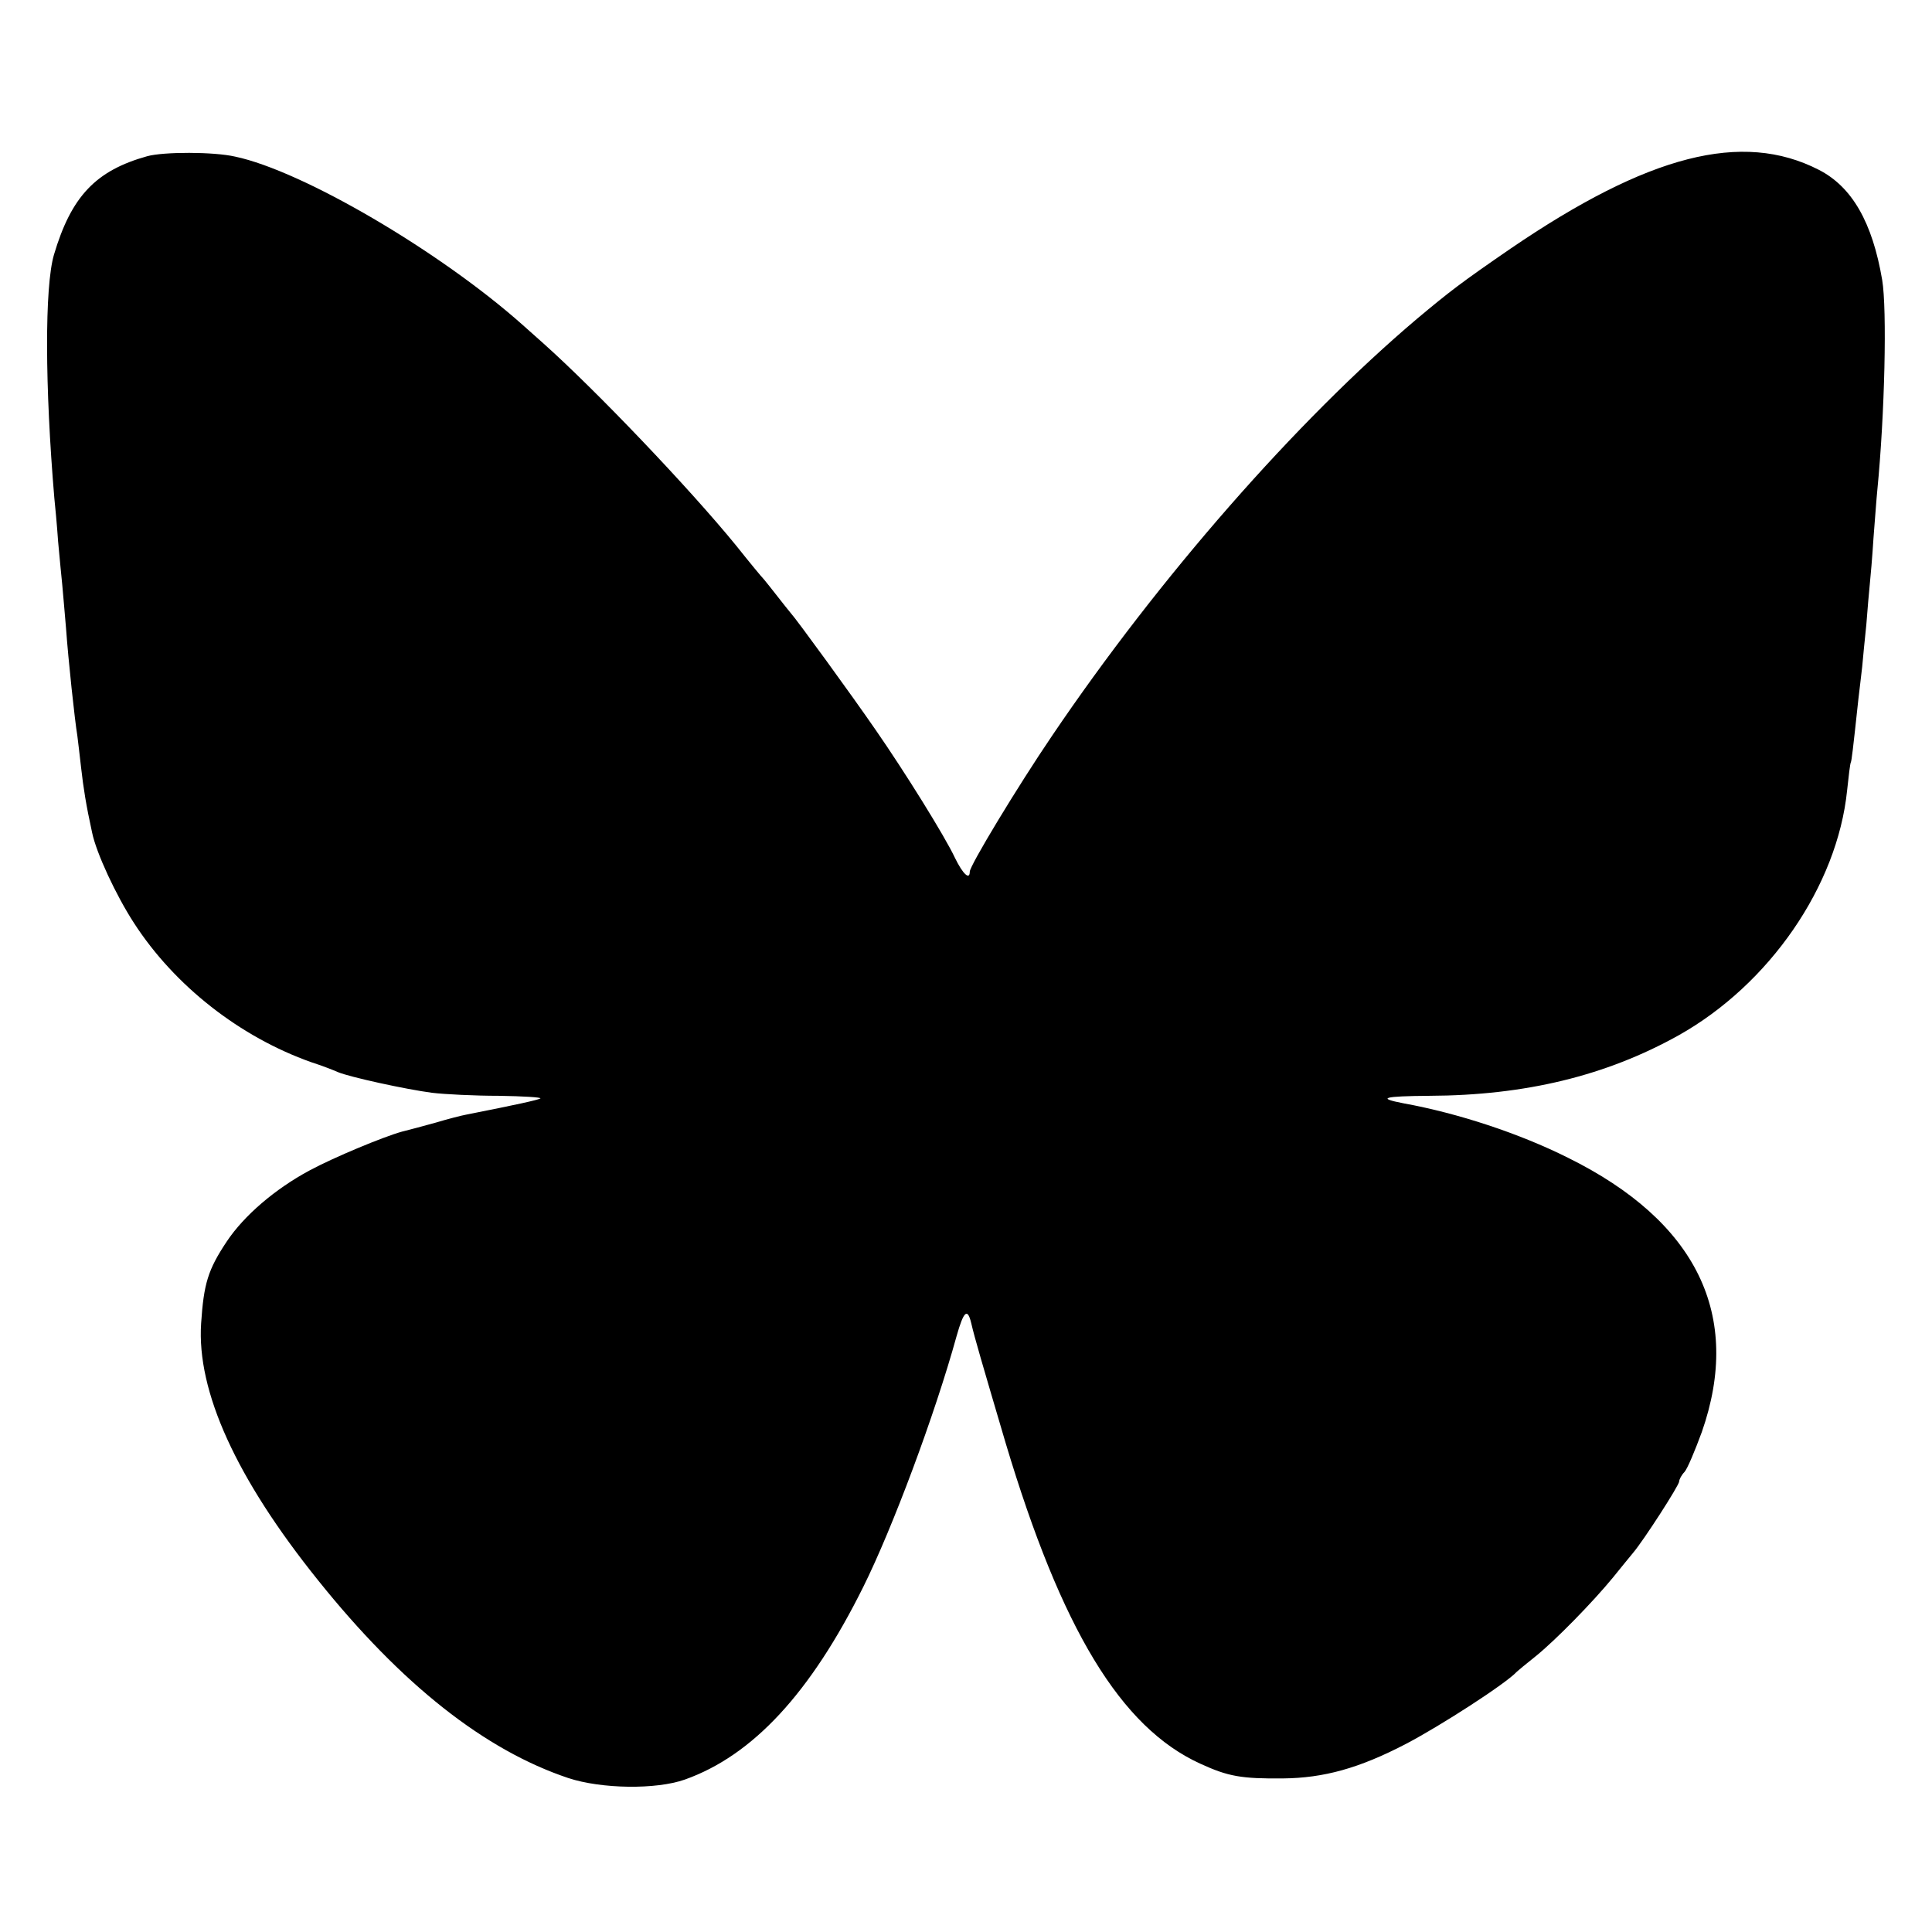
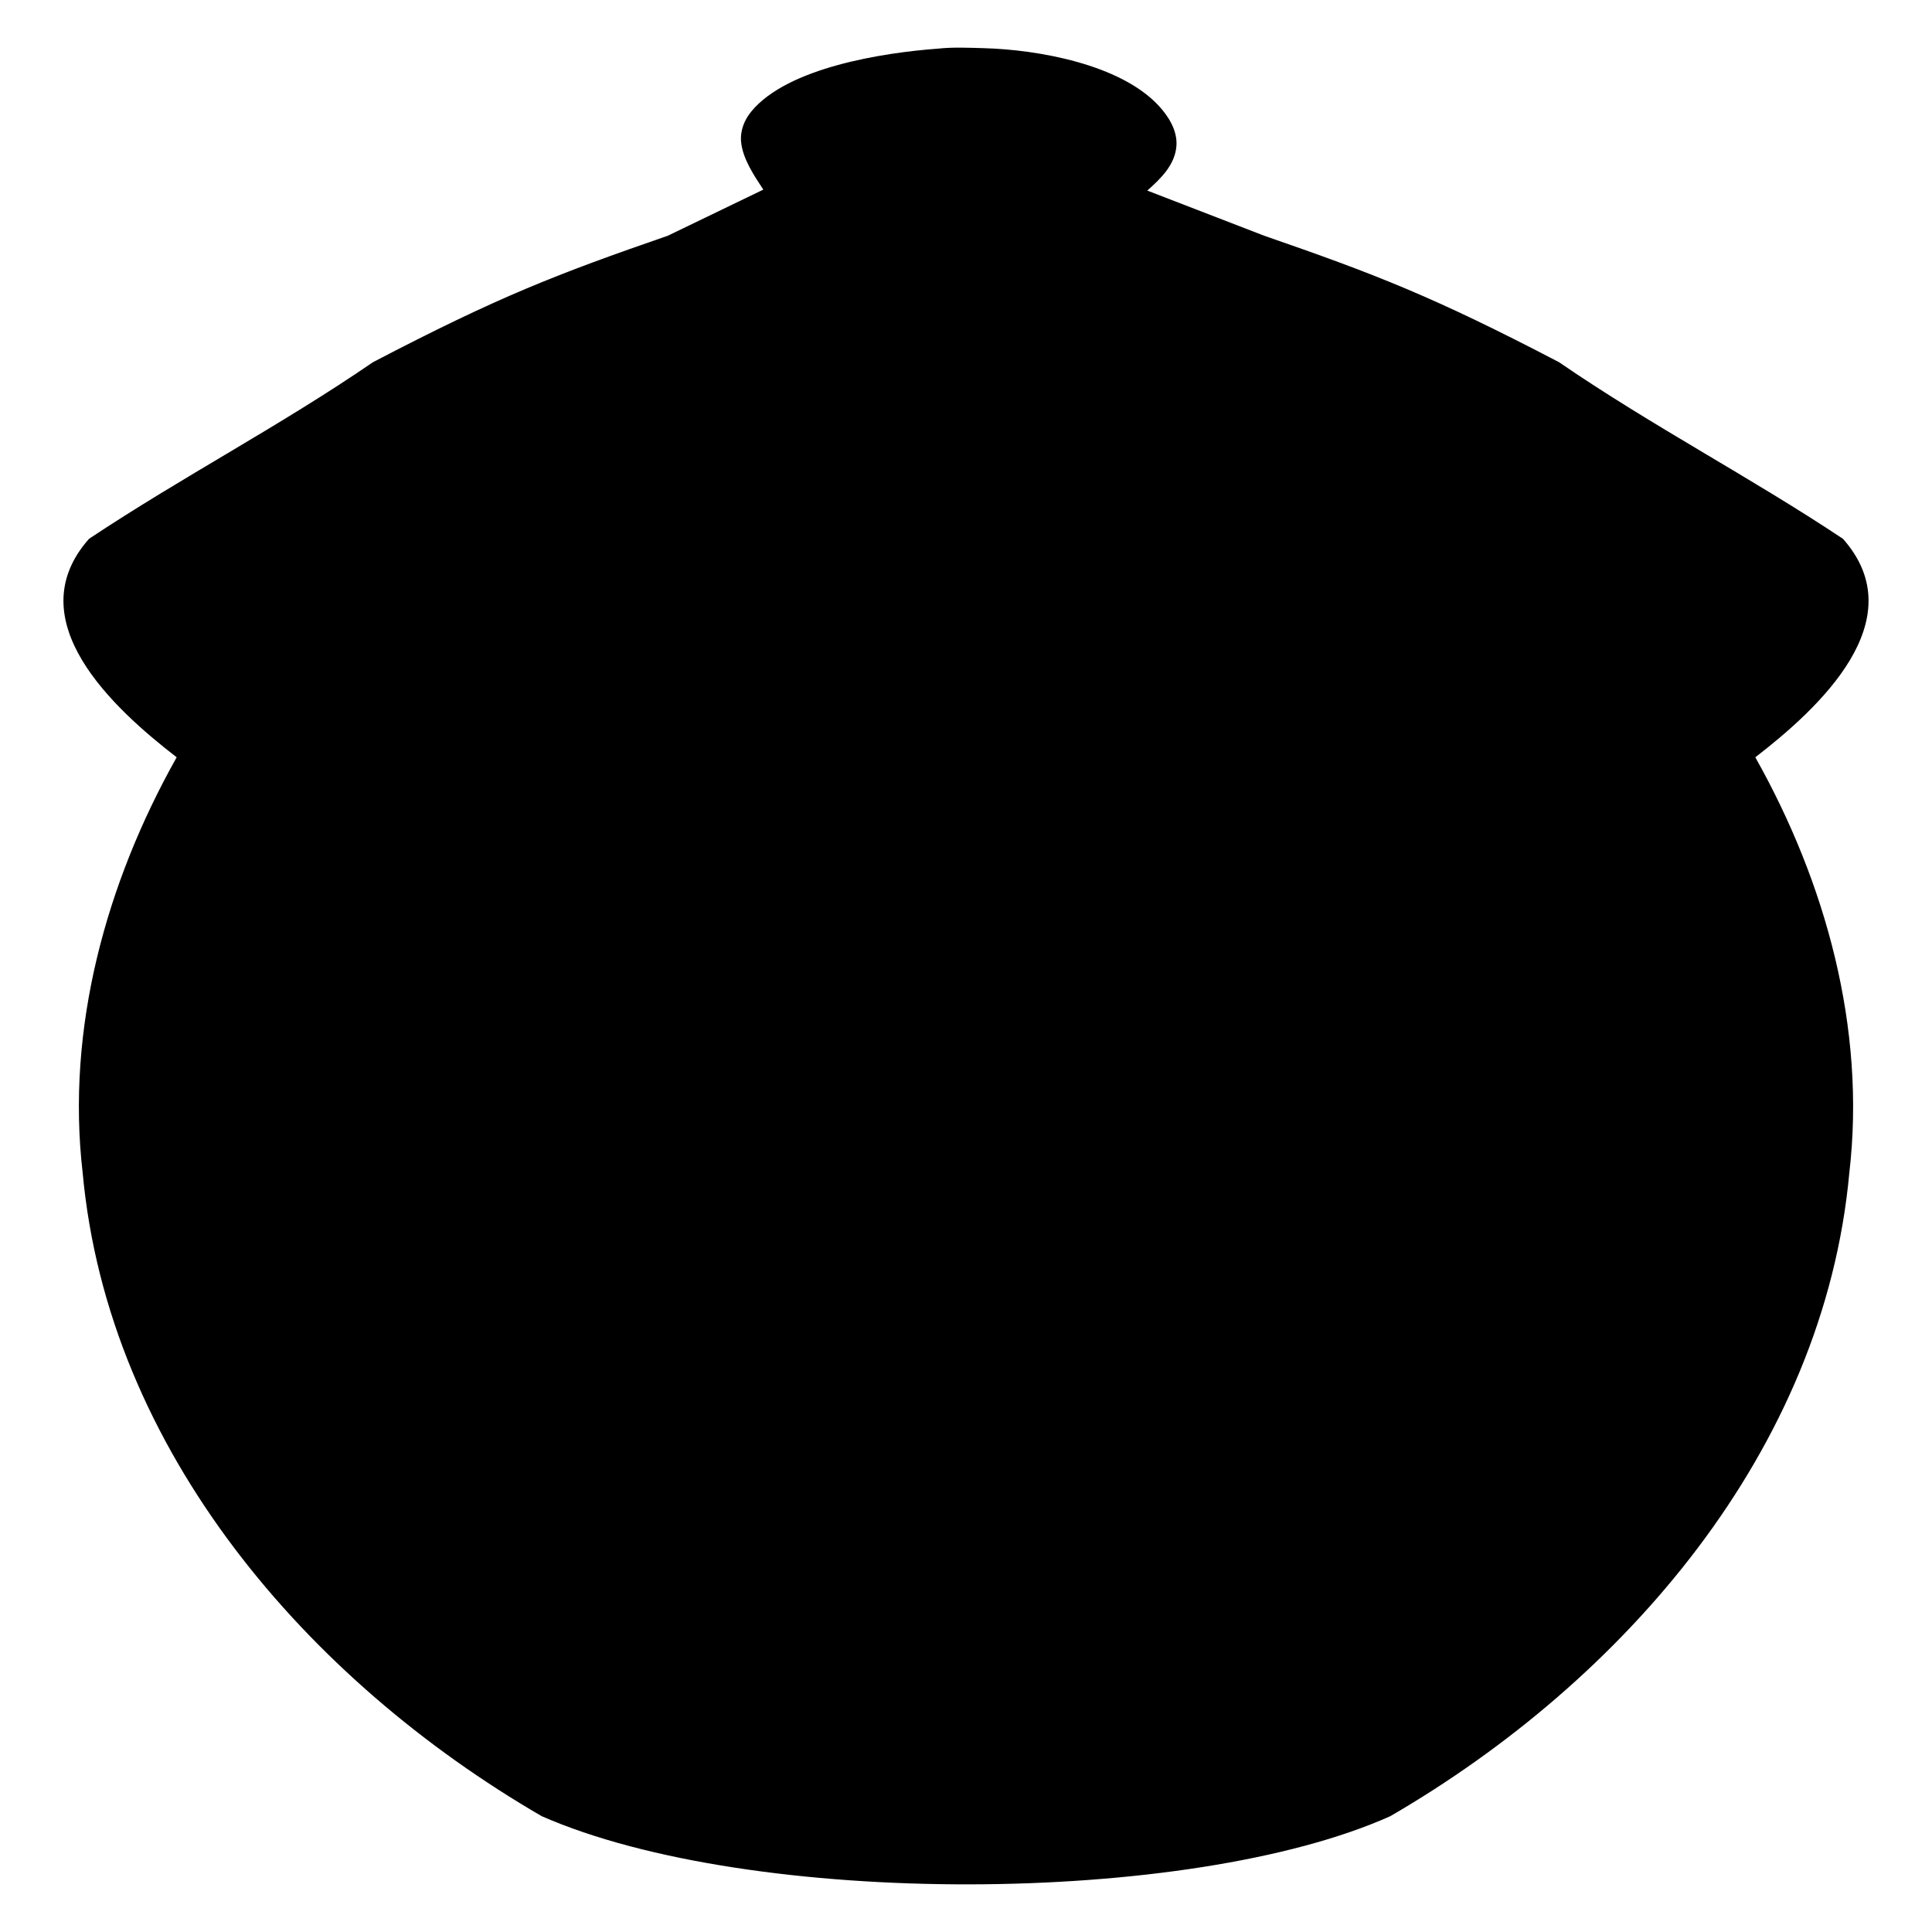
- <svg xmlns="http://www.w3.org/2000/svg" version="1.0" width="512pt" height="512pt" viewBox="0 0 512 512" preserveAspectRatio="xMidYMid meet">
-   <g transform="translate(0,512) scale(0.1,-0.1)" fill="#000000" stroke="none">
-     <path d="M390 4706 c-136 -38 -201 -106 -247 -261 -25 -85 -24 -350 1 -645 2 -19 7 -71 10 -115 4 -44 9 -96 11 -115 2 -19 6 -71 10 -115 6 -84 23 -243 30 -285 2 -14 6 -52 10 -85 6 -53 13 -98 29 -171 11 -54 63 -166 111 -240 108 -167 281 -302 470 -369 28 -9 59 -21 70 -26 30 -13 181 -46 250 -55 33 -4 113 -8 177 -8 64 -1 114 -4 110 -7 -6 -4 -65 -17 -197 -43 -11 -2 -47 -11 -80 -21 -33 -9 -73 -20 -90 -24 -50 -14 -180 -68 -245 -103 -91 -49 -173 -119 -219 -188 -50 -75 -61 -112 -68 -217 -12 -180 93 -411 310 -681 222 -277 442 -450 663 -524 88 -29 233 -31 309 -4 180 64 333 229 473 511 77 155 189 454 247 664 19 67 29 76 39 34 9 -39 27 -100 91 -317 148 -494 305 -754 516 -850 74 -34 109 -40 219 -39 108 1 202 27 325 91 92 48 267 161 295 192 3 3 25 21 50 41 52 42 151 143 205 209 20 25 44 54 53 65 28 33 122 179 122 189 0 5 6 17 14 25 8 9 28 57 46 106 108 309 -13 558 -355 727 -130 65 -292 118 -435 144 -73 14 -54 19 68 20 254 1 468 53 660 160 241 135 421 396 447 649 4 38 8 72 10 75 2 5 5 28 20 168 3 23 7 61 10 85 2 23 7 74 11 112 3 39 7 86 9 105 2 19 7 76 10 125 4 50 8 106 10 125 20 204 26 480 13 558 -26 153 -80 247 -168 292 -203 104 -452 40 -817 -209 -131 -90 -162 -114 -248 -186 -319 -270 -683 -685 -967 -1105 -91 -134 -218 -344 -218 -360 0 -23 -18 -7 -39 36 -27 58 -135 231 -210 339 -64 93 -211 295 -226 311 -5 6 -21 26 -35 44 -14 18 -30 38 -35 44 -6 6 -39 46 -74 90 -124 152 -370 410 -511 536 -19 17 -44 39 -55 49 -218 194 -582 408 -762 446 -57 13 -189 13 -233 1z" />
+ <svg xmlns="http://www.w3.org/2000/svg" width="682.662" height="682.662" version="1.1" id="svg56" xml:space="preserve">
+   <defs id="defs8">
+     <linearGradient id="linearGradient15-5">
+       <stop style="stop-color:#0a7aff;stop-opacity:0.659;" offset="0" id="stop30" />
+       <stop style="stop-color:#58b9ff;stop-opacity:0.996;" offset="1" id="stop31" />
+     </linearGradient>
+     <linearGradient id="linearGradient15-1">
+       <stop style="stop-color:#022c5d;stop-opacity:0.996;" offset="0" id="stop27" />
+       <stop style="stop-color:#4079bc;stop-opacity:0.886;" offset="1" id="stop28" />
+     </linearGradient>
+     <linearGradient id="linearGradient15-6">
+       <stop style="stop-color:#0a7aff;stop-opacity:0.659;" offset="0" id="stop25" />
+       <stop style="stop-color:#58b9ff;stop-opacity:0.996;" offset="1" id="stop26" />
+     </linearGradient>
+     <linearGradient id="linearGradient15-4">
+       <stop style="stop-color:#0f1217;stop-opacity:1;" offset="0" id="stop21" />
+       <stop style="stop-color:#234e83;stop-opacity:1;" offset="1" id="stop22" />
+     </linearGradient>
+     <linearGradient id="linearGradient15-3">
+       <stop style="stop-color:#6772af;stop-opacity:0.996;" offset="0" id="stop18" />
+       <stop style="stop-color:#ffa6ac;stop-opacity:0.996;" offset="1" id="stop20" />
+     </linearGradient>
+     <linearGradient id="linearGradient15">
+       <stop style="stop-color:#203e4e;stop-opacity:0.996;" offset="0" id="stop3" />
+       <stop style="stop-color:#7e5e62;stop-opacity:1;" offset="0.5" id="stop6" />
+       <stop style="stop-color:#ef956e;stop-opacity:1;" offset="1" id="stop7" />
+     </linearGradient>
+     <linearGradient id="linearGradient15-2">
+       <stop style="stop-color:#ff6a56;stop-opacity:1;" offset="0" id="stop15" />
+       <stop style="stop-color:#ffde88;stop-opacity:1;" offset="1" id="stop16" />
+     </linearGradient>
+     <linearGradient id="swatch8">
+       <stop style="stop-color:#000000;stop-opacity:1;" offset="0" id="stop8" />
+     </linearGradient>
+     <linearGradient id="gradient_0" gradientUnits="userSpaceOnUse" x1="723.955" y1="389.753" x2="705.112" y2="347.706">
+       <stop offset="0" stop-color="#936E5A" id="stop1" />
+       <stop offset="1" stop-color="#C9916F" id="stop2" />
+     </linearGradient>
+     <linearGradient id="linearGradient64" gradientUnits="userSpaceOnUse" x1="892.842" y1="392.016" x2="617.733" y2="363.723">
+       <stop offset="0" stop-color="#57443E" id="stop15-8" />
+       <stop offset="1" stop-color="#9C7965" id="stop16-4" />
+     </linearGradient>
+     <linearGradient id="linearGradient65" gradientUnits="userSpaceOnUse" x1="339.53" y1="532.407" x2="128.261" y2="607.673">
+       <stop offset="0" stop-color="#3A2621" id="stop17-8" />
+       <stop offset="1" stop-color="#735E4E" id="stop18-4" />
+     </linearGradient>
+     <linearGradient id="linearGradient66" gradientUnits="userSpaceOnUse" x1="478.219" y1="207.954" x2="366.385" y2="427.443">
+       <stop offset="0" stop-color="#EA905B" id="stop25-1" />
+       <stop offset="1" stop-color="#FED89A" id="stop26-3" />
+     </linearGradient>
+     <linearGradient id="linearGradient67" gradientUnits="userSpaceOnUse" x1="537.403" y1="464.918" x2="509.871" y2="293.617">
+       <stop offset="0" stop-color="#2F2625" id="stop29-3" />
+       <stop offset="1" stop-color="#543D34" id="stop30-3" />
+     </linearGradient>
+     <linearGradient id="linearGradient68" gradientUnits="userSpaceOnUse" x1="443.776" y1="379.58" x2="442.99" y2="321.954">
+       <stop offset="0" stop-color="#FCBC06" id="stop41-0" />
+       <stop offset="1" stop-color="#FFFF09" id="stop42-9" />
+     </linearGradient>
+     <linearGradient id="linearGradient69" gradientUnits="userSpaceOnUse" x1="585.471" y1="310.272" x2="587.322" y2="369.619">
+       <stop offset="0" stop-color="#FB4C06" id="stop48-0" />
+       <stop offset="1" stop-color="#FF8707" id="stop49-1" />
+     </linearGradient>
+   </defs>
+   <defs id="defs16">
+     <linearGradient id="gradient_1" gradientUnits="userSpaceOnUse" x1="892.842" y1="392.016" x2="617.733" y2="363.723">
+       <stop offset="0" stop-color="#57443E" id="stop4" />
+       <stop offset="1" stop-color="#9C7965" id="stop5" />
+     </linearGradient>
+   </defs>
+   <defs id="defs18">
+     <linearGradient id="gradient_2" gradientUnits="userSpaceOnUse" x1="339.53" y1="532.407" x2="128.261" y2="607.673">
+       <stop offset="0" stop-color="#3A2621" id="stop17" />
+       <stop offset="1" stop-color="#735E4E" id="stop9" />
+     </linearGradient>
+   </defs>
+   <defs id="defs26">
+     <linearGradient id="gradient_3" gradientUnits="userSpaceOnUse" x1="478.219" y1="207.954" x2="366.385" y2="427.443">
+       <stop offset="0" stop-color="#EA905B" id="stop10" />
+       <stop offset="1" stop-color="#FED89A" id="stop11" />
+     </linearGradient>
+   </defs>
+   <defs id="defs30">
+     <linearGradient id="gradient_4" gradientUnits="userSpaceOnUse" x1="537.403" y1="464.918" x2="509.871" y2="293.617">
+       <stop offset="0" stop-color="#2F2625" id="stop29" />
+       <stop offset="1" stop-color="#543D34" id="stop12" />
+     </linearGradient>
+   </defs>
+   <defs id="defs42">
+     <linearGradient id="gradient_5" gradientUnits="userSpaceOnUse" x1="443.776" y1="379.58" x2="442.99" y2="321.954">
+       <stop offset="0" stop-color="#FCBC06" id="stop41" />
+       <stop offset="1" stop-color="#FFFF09" id="stop42" />
+     </linearGradient>
+   </defs>
+   <defs id="defs49">
+     <linearGradient id="gradient_6" gradientUnits="userSpaceOnUse" x1="585.471" y1="310.272" x2="587.322" y2="369.619">
+       <stop offset="0" stop-color="#FB4C06" id="stop48" />
+       <stop offset="1" stop-color="#FF8707" id="stop49" />
+     </linearGradient>
+   </defs>
+   <g id="layer1" transform="translate(-1144,-212.4616)">
+     <g id="safari-pinned-tab" transform="translate(-641.0154,-498.1517)">
+       <path id="path61" style="display:inline;fill-opacity:1;stroke:none;stroke-width:41.404;stroke-linejoin:round;stroke-dasharray:none;stroke-opacity:1" d="m 2054.733,777.612 c -3.222,-4.884 -7.231,-10.802 -7.84,-16.741 -0.415,-4.046 1.094,-7.857 3.658,-10.945 12.837,-15.453 46.386,-20.69 65.885,-22.126 5.216,-0.578 10.915,-0.311 16.162,-0.168 19.204,0.524 48.162,5.686 61.756,20.255 3.533,3.786 6.705,8.811 6.353,14.181 -0.443,6.759 -5.564,11.679 -10.307,15.887 l 41.298,15.948 c 38.947,13.488 59.509,21.365 104.174,44.683 33.044,22.653 67.403,40.494 100.337,62.407 25.497,28.768 -8.718,60.045 -30.964,77.203 24.909,44.289 39.141,95.787 33.225,146.77 -8.96,98.205 -79.685,179.494 -162.206,227.387 -70.751,31.735 -225.779,32.506 -299.838,0 -82.521,-47.893 -153.245,-129.182 -162.206,-227.387 -5.916,-50.983 8.316,-102.482 33.225,-146.77 -22.246,-17.157 -56.461,-48.435 -30.964,-77.203 32.932,-21.912 67.293,-39.753 100.336,-62.407 44.665,-23.318 65.228,-31.196 104.173,-44.683 z" />
+       <rect style="fill:none;stroke-miterlimit:3.864" id="safari-pinned-tab-size" width="682.662" height="682.662" x="1785.015" y="710.613" />
+     </g>
  </g>
</svg>
